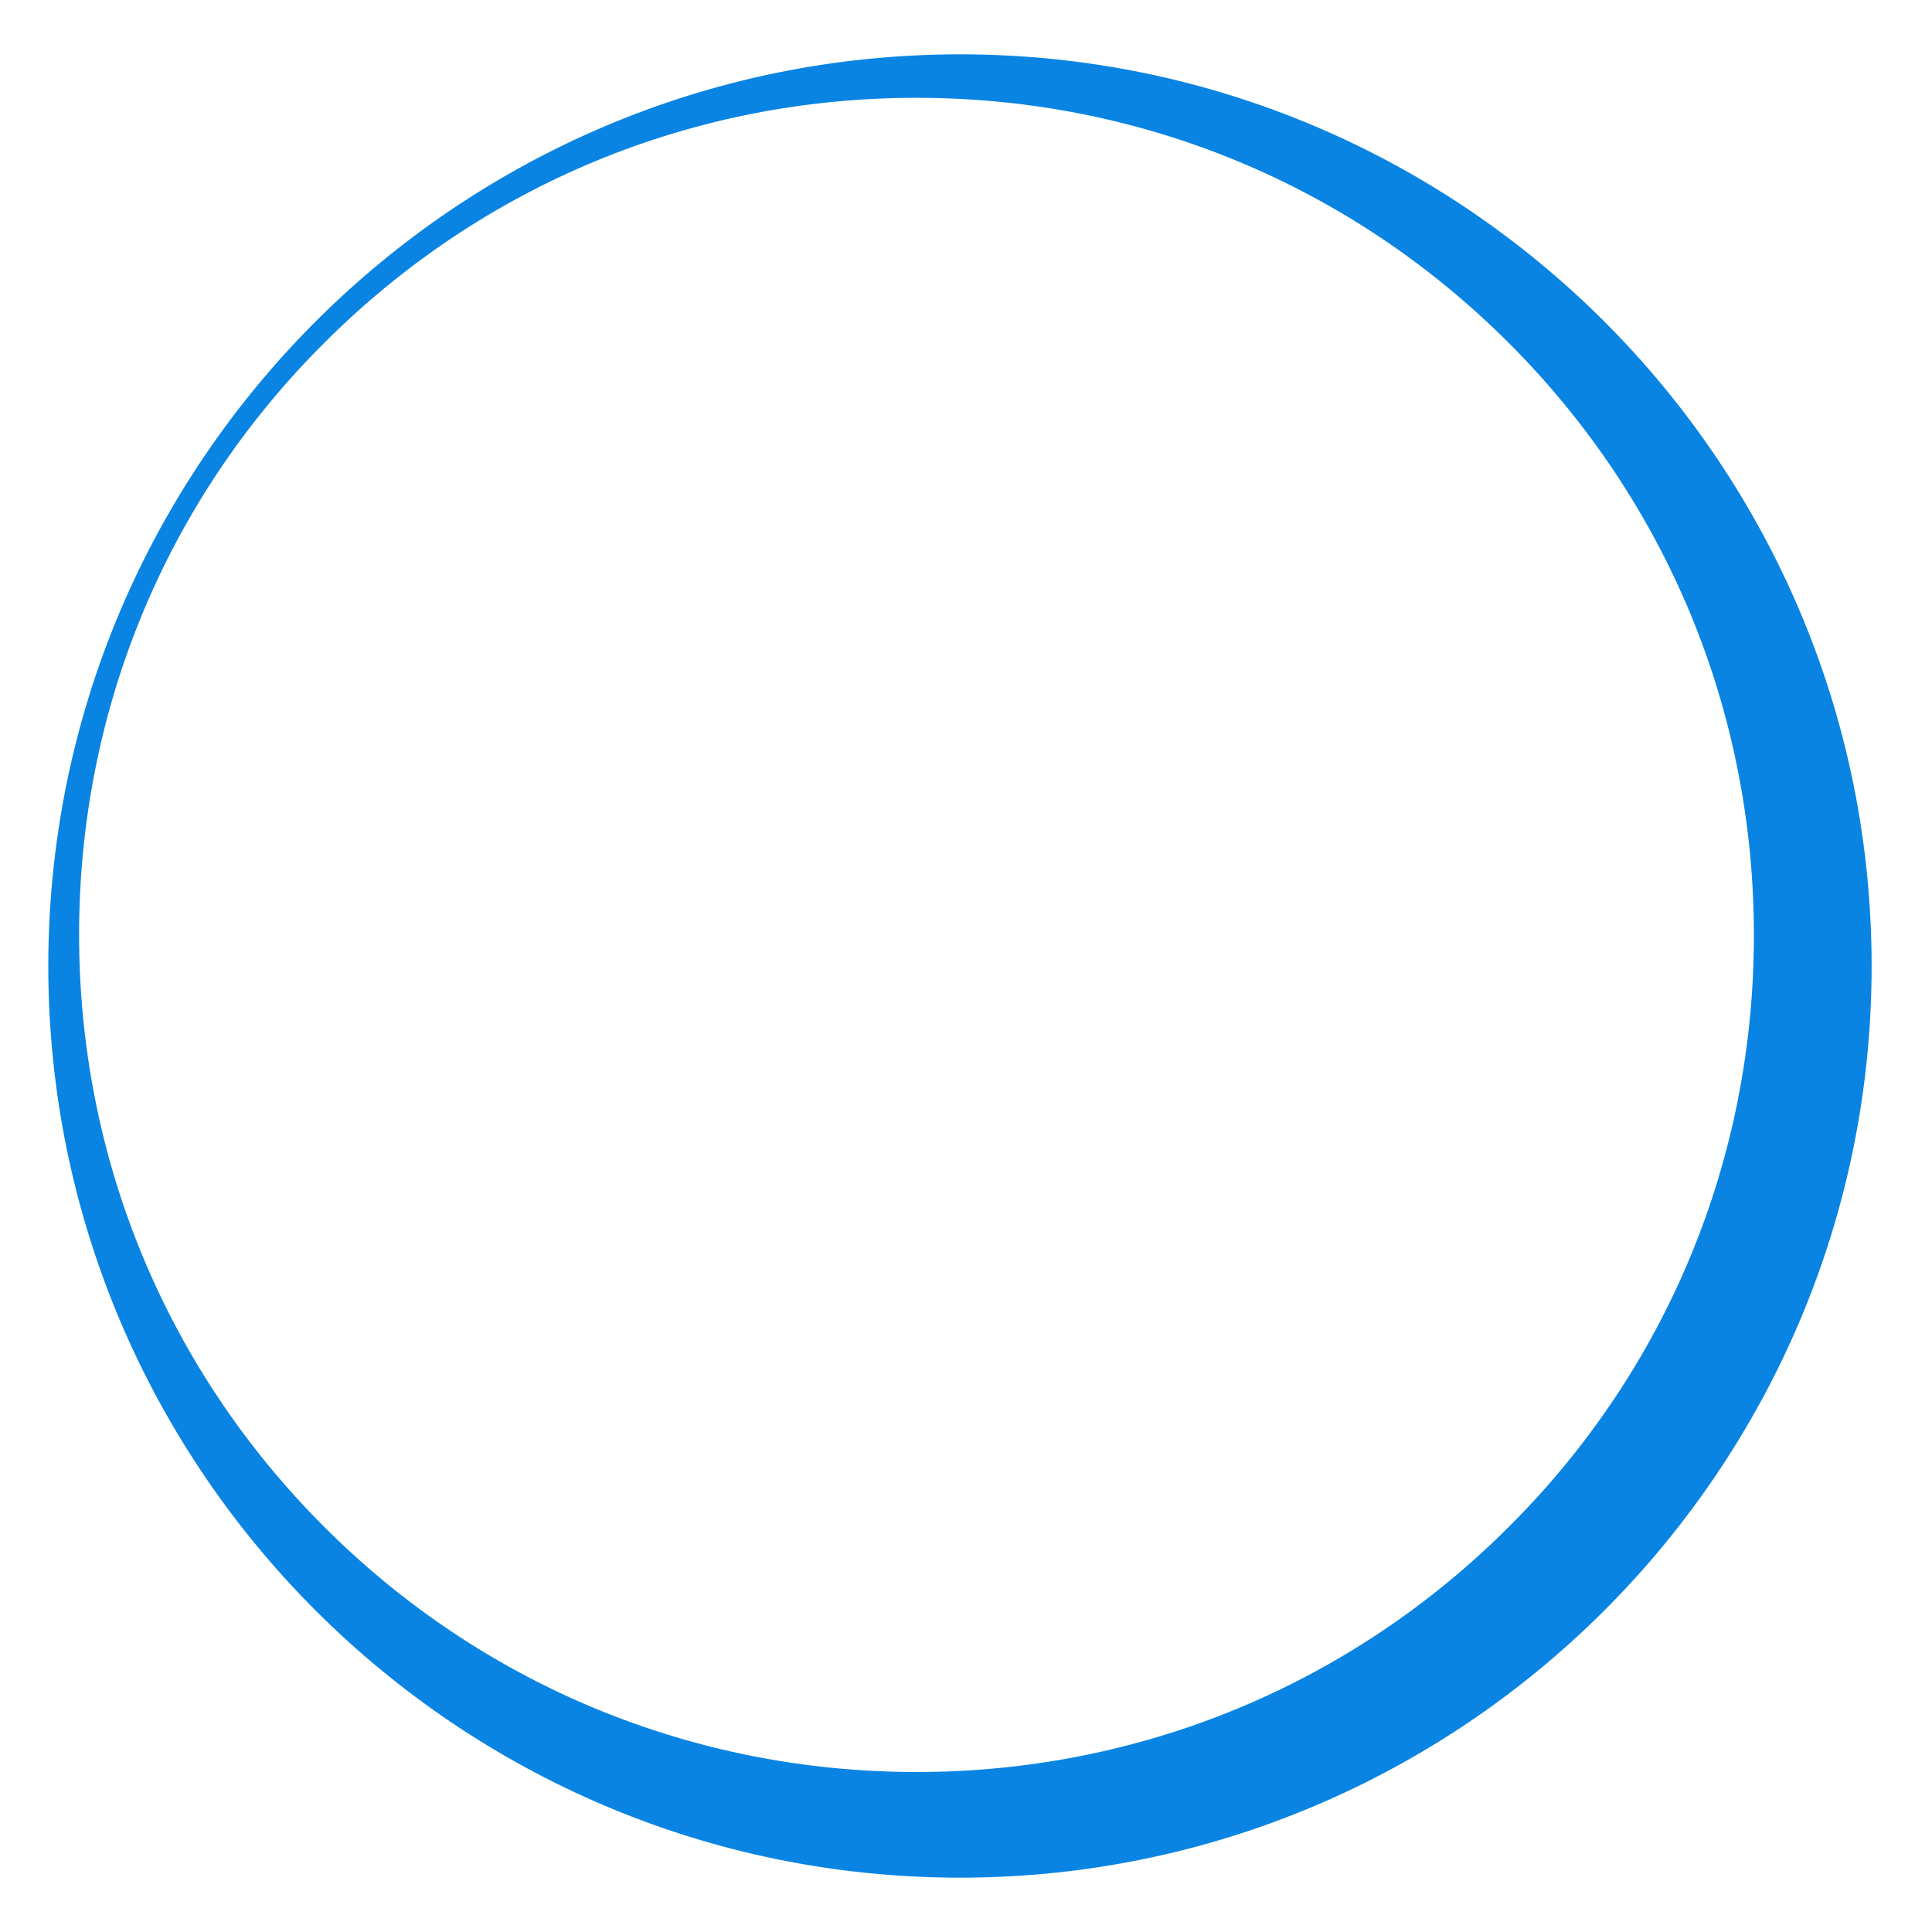
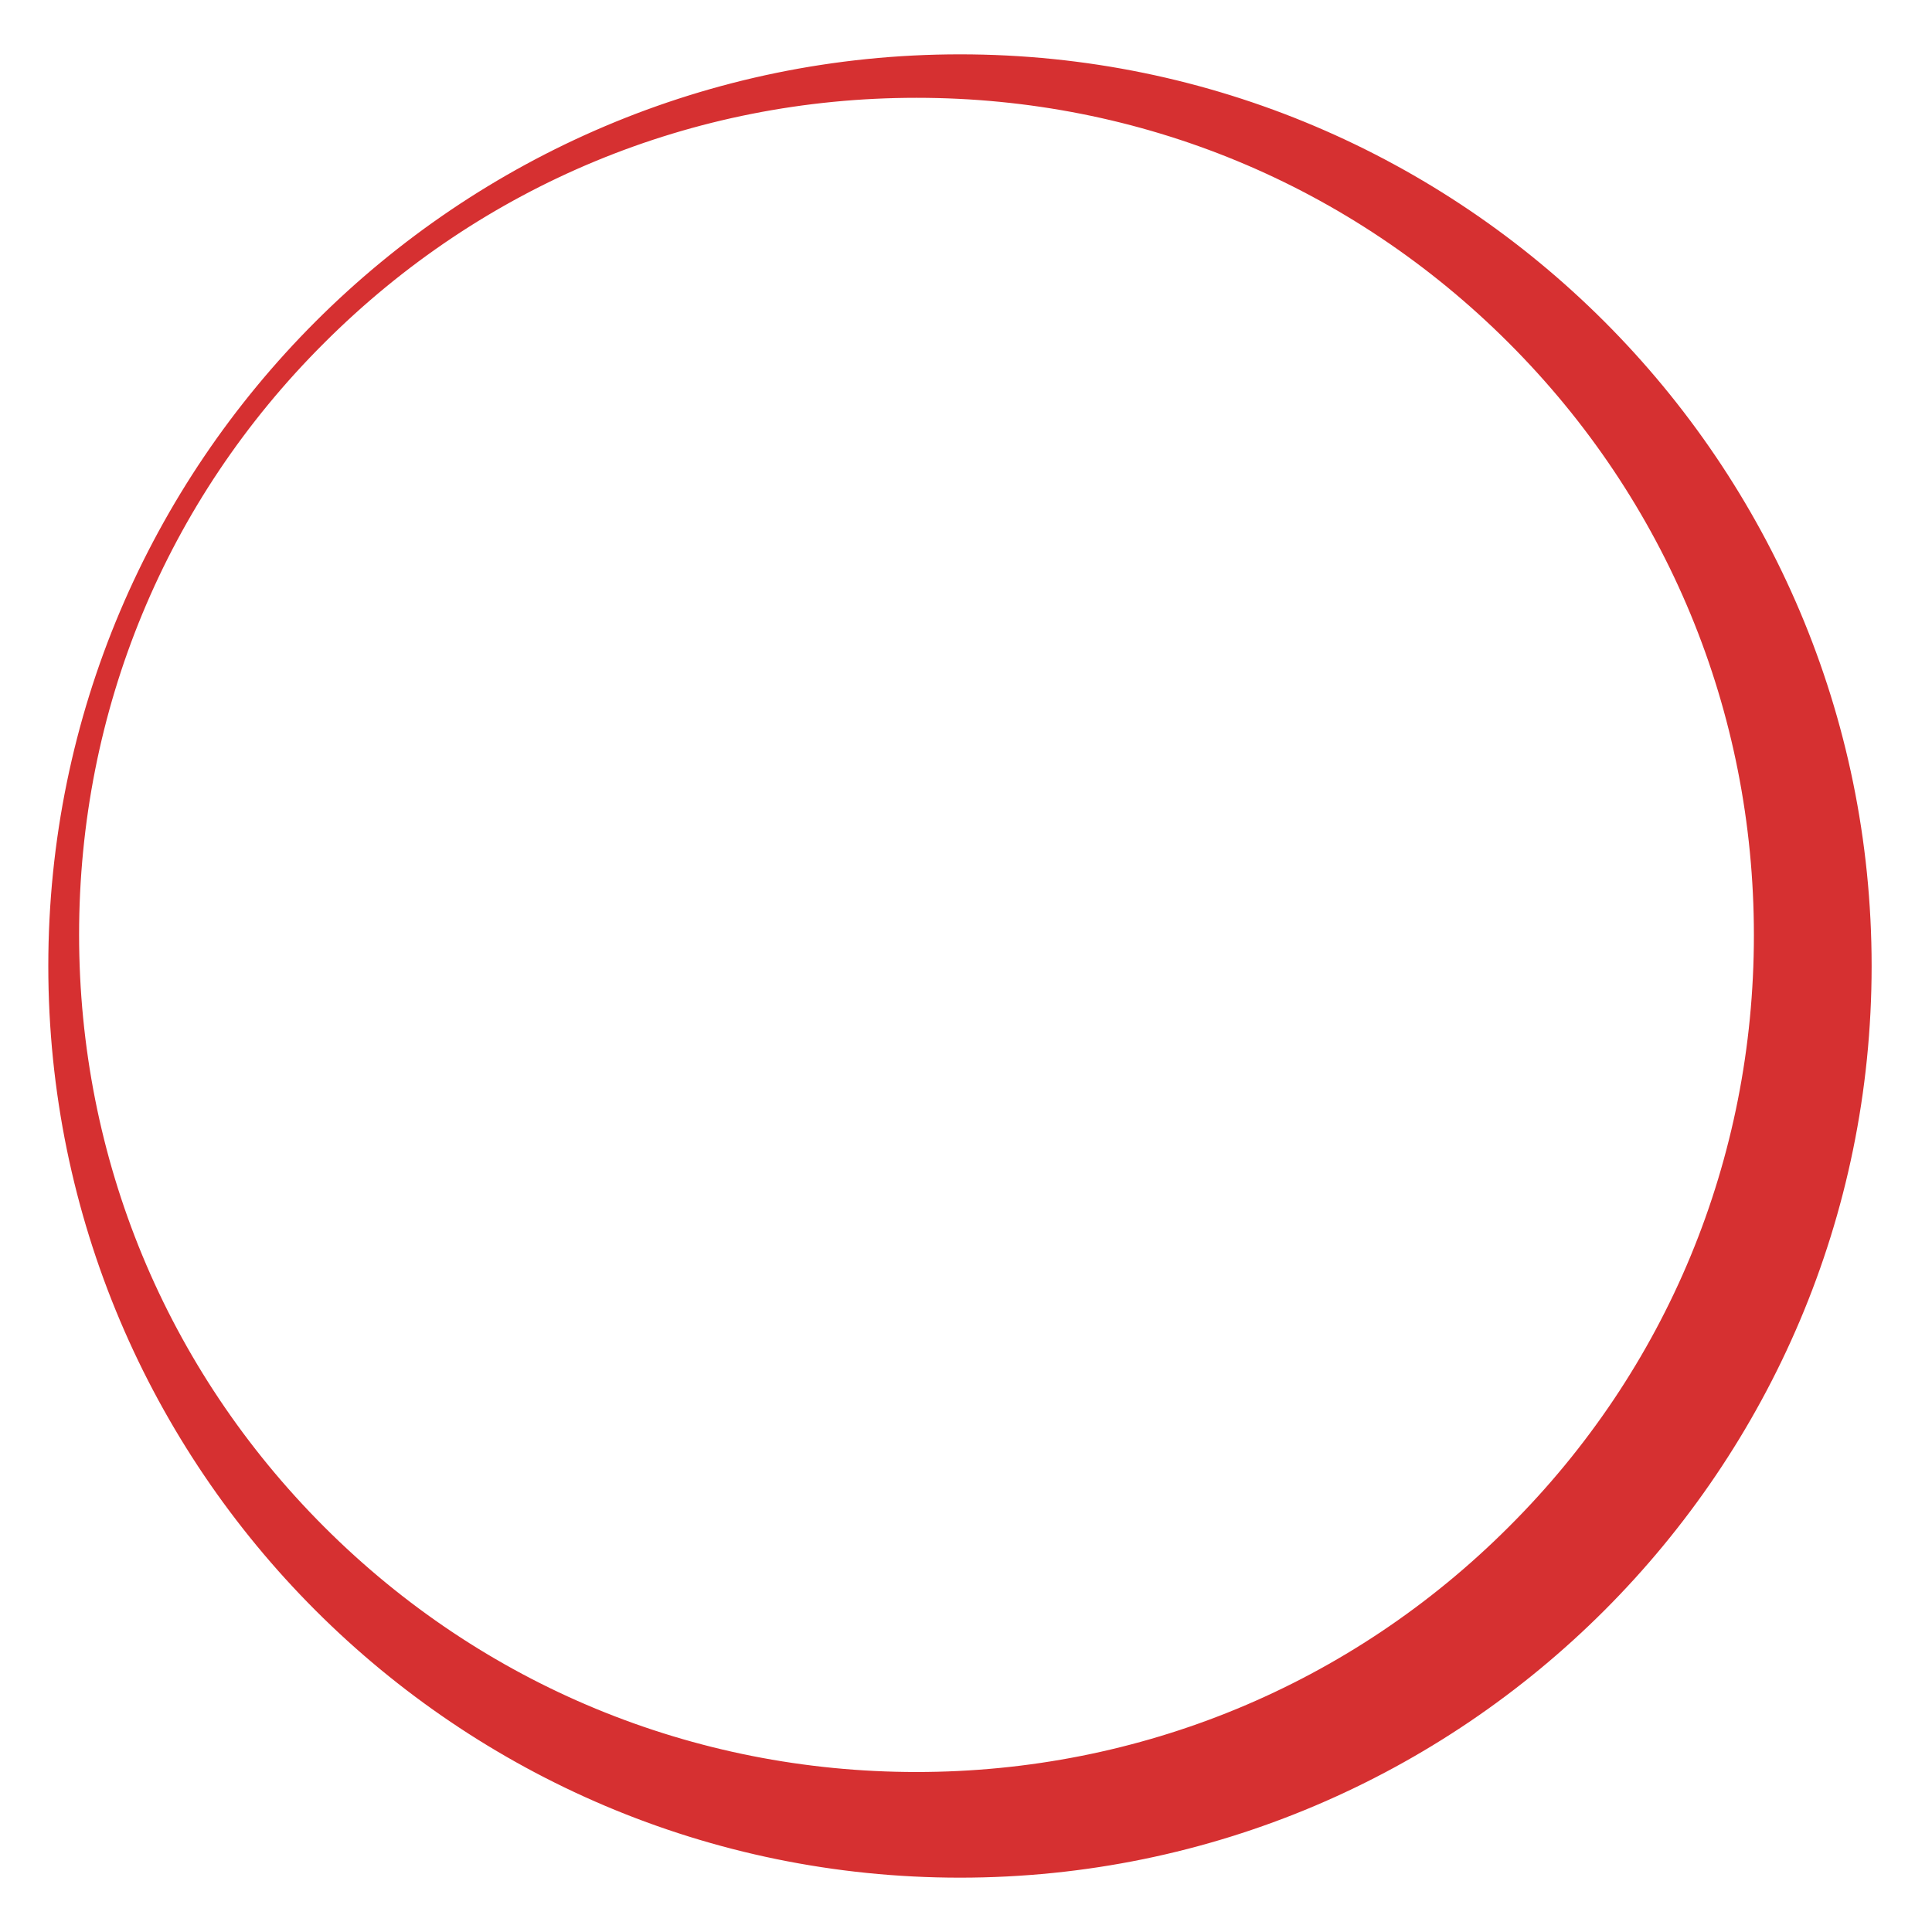
<svg xmlns="http://www.w3.org/2000/svg" version="1.1" id="Layer_1" x="0px" y="0px" viewBox="0 0 320 320" style="enable-background:new 0 0 320 320;" xml:space="preserve">
  <style type="text/css">
- 	.st0{fill:#0984E3;}
+ 	.st0{fill:#d63031;}
</style>
  <g id="halo">
    <path class="st0" d="M159,310.5C76,310.5,8.5,243,8.5,160C8.5,77,76,9.5,159,9.5C242,9.5,309.5,77,309.5,160   C309.5,243,242,310.5,159,310.5z M151.8,15.7c-37.2,0-72.2,14.5-98.4,40.7c-26.3,26.3-40.8,61.2-40.8,98.4   C12.6,231.6,75,294,151.8,294S291,231.6,291,154.9C291,78.1,228.6,15.7,151.8,15.7z" />
    <path class="st0" d="M159,10c82.8,0,150,67.2,150,150s-67.2,150-150,150S9,242.8,9,160S76.2,10,159,10 M151.8,294.5   c77.1,0,139.7-62.4,139.7-139.6S229,15.2,151.8,15.2S12.1,77.6,12.1,154.8S74.7,294.5,151.8,294.5 M159,9C75.7,9,8,76.7,8,160   s67.7,151,151,151s151-67.7,151-151S242.3,9,159,9L159,9z M151.8,293.5c-37,0-71.9-14.4-98.1-40.6c-26.2-26.2-40.6-61-40.6-98.1   c0-37.1,14.4-71.9,40.6-98c26.2-26.2,61-40.6,98.1-40.6c37.1,0,71.9,14.4,98.1,40.6c26.2,26.2,40.6,61,40.6,98.1   c0,37.1-14.4,71.9-40.6,98C223.7,279.1,188.8,293.5,151.8,293.5L151.8,293.5z" />
  </g>
</svg>
